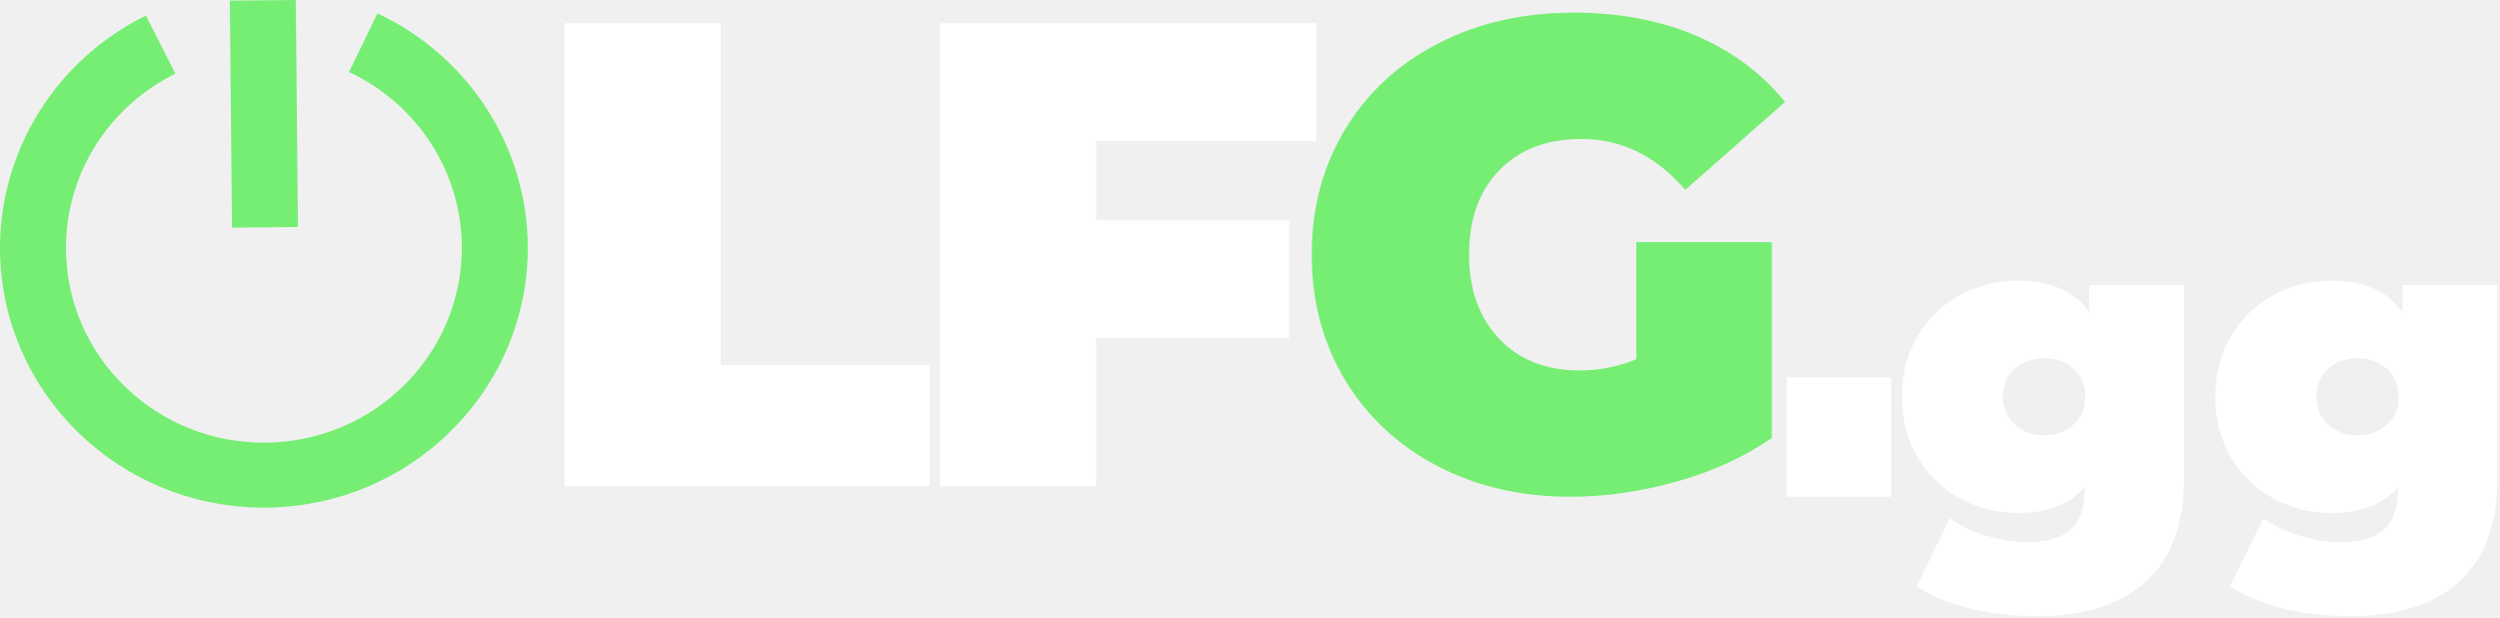
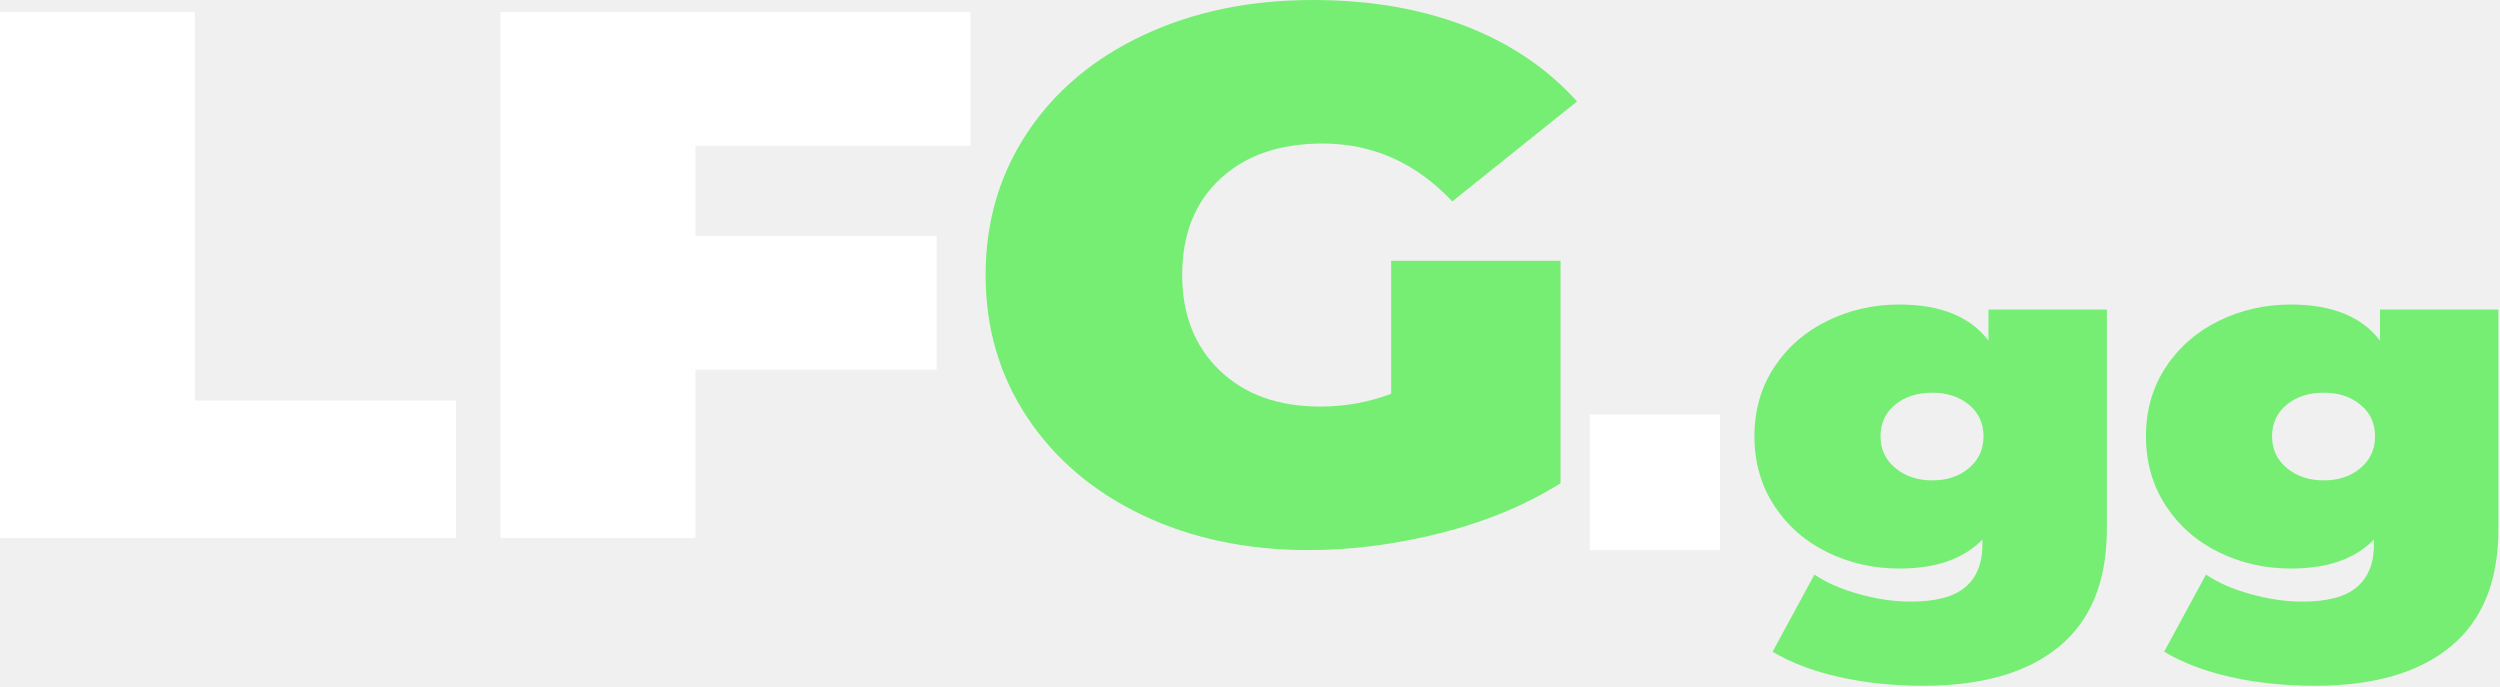
- <svg xmlns="http://www.w3.org/2000/svg" width="100%" height="100%" viewBox="0 0 1134 280" version="1.1" xml:space="preserve" xmlnsserif="http://www.serif.com/" style="fill-rule:evenodd;clip-rule:evenodd;stroke-linejoin:round;stroke-miterlimit:2;">
+ <svg xmlns="http://www.w3.org/2000/svg" width="100%" height="100%" viewBox="0 0 998 274" version="1.1" xml:space="preserve" xmlnsserif="http://www.serif.com/" style="fill-rule:evenodd;clip-rule:evenodd;stroke-linejoin:round;stroke-miterlimit:2;">
  <g>
    <g>
      <g>
-         <path d="M256.233,10.533l70.8,0l-0,155.1l94.8,0l-0,54.9l-165.6,0l-0,-210Z" style="fill:#fff;fill-rule:nonzero;" />
-         <path d="M497.433,63.933l-0,36l87.6,0l-0,53.4l-87.6,0l-0,67.2l-70.8,0l-0,-210l170.7,0l-0,53.4l-99.9,0Z" style="fill:#fff;fill-rule:nonzero;" />
-         <path d="M742.533,109.833l61.5,0l-0,88.8c-12.4,8.6 -26.8,15.2 -43.2,19.8c-16.4,4.6 -32.5,6.9 -48.3,6.9c-22.4,0 -42.5,-4.65 -60.3,-13.95c-17.8,-9.3 -31.75,-22.3 -41.85,-39c-10.1,-16.7 -15.15,-35.65 -15.15,-56.85c-0,-21.2 5.05,-40.15 15.15,-56.85c10.1,-16.7 24.2,-29.7 42.3,-39c18.1,-9.3 38.55,-13.95 61.35,-13.95c20.6,0 39.05,3.45 55.35,10.35c16.3,6.9 29.85,16.95 40.65,30.15l-45.3,39.9c-13.2,-15.4 -28.9,-23.1 -47.1,-23.1c-15.6,0 -28,4.7 -37.2,14.1c-9.2,9.4 -13.8,22.2 -13.8,38.4c-0,15.8 4.55,28.5 13.65,38.1c9.1,9.6 21.25,14.4 36.45,14.4c9,0 17.6,-1.7 25.8,-5.1l-0,-53.1Z" style="fill:#76ee74;fill-rule:nonzero;" />
+         <path d="M0,4.8l77.821,0l0,155.1l104.202,0l-0,54.9l-182.023,0l0,-210Z" style="fill:#fff;fill-rule:nonzero;" />
+         <path d="M277.62,58.2l0,36l96.288,0l-0,53.4l-96.288,0l0,67.2l-77.821,0l-0,-210l187.628,0l0,53.4l-109.807,0Z" style="fill:#fff;fill-rule:nonzero;" />
+         <path d="M555.361,104.1l67.599,0l-0,88.8c-13.63,8.6 -29.458,15.2 -47.485,19.8c-18.026,4.6 -35.723,6.9 -53.09,6.9c-24.621,-0 -46.714,-4.65 -66.28,-13.95c-19.565,-9.3 -34.898,-22.3 -46,-39c-11.102,-16.7 -16.652,-35.65 -16.652,-56.85c-0,-21.2 5.55,-40.15 16.652,-56.85c11.102,-16.7 26.6,-29.7 46.495,-39c19.895,-9.3 42.373,-13.95 67.434,-13.95c22.643,0 42.923,3.45 60.839,10.35c17.917,6.9 32.811,16.95 44.682,30.15l-49.793,39.9c-14.509,-15.4 -31.766,-23.1 -51.771,-23.1c-17.147,0 -30.777,4.7 -40.889,14.1c-10.112,9.4 -15.169,22.2 -15.169,38.4c0,15.8 5.002,28.5 15.004,38.1c10.003,9.6 23.357,14.4 40.065,14.4c9.892,0 19.345,-1.7 28.359,-5.1l-0,-53.1Z" style="fill:#76ee74;fill-rule:nonzero;" />
      </g>
-       <rect x="810.874" y="171.167" width="47.263" height="54.167" style="fill:#fff;" />
+       <rect x="634.646" y="165.433" width="51.95" height="54.167" style="fill:#fff;" />
      <g>
-         <path d="M991.084,129.3l0,87.6c0,20.8 -5.766,36.433 -17.3,46.9c-11.533,10.467 -27.966,15.7 -49.3,15.7c-10.933,-0 -21.133,-1.167 -30.6,-3.5c-9.466,-2.333 -17.533,-5.7 -24.2,-10.1l15.2,-30.8c4.267,3.2 9.667,5.8 16.2,7.8c6.534,2 12.8,3 18.8,3c9.067,-0 15.667,-1.933 19.8,-5.8c4.134,-3.867 6.2,-9.533 6.2,-17l0,-2c-6.8,7.733 -16.866,11.6 -30.2,11.6c-9.333,-0 -18.033,-2.167 -26.1,-6.5c-8.066,-4.333 -14.5,-10.533 -19.3,-18.6c-4.8,-8.067 -7.2,-17.3 -7.2,-27.7c0,-10.4 2.4,-19.6 7.2,-27.6c4.8,-8 11.234,-14.167 19.3,-18.5c8.067,-4.333 16.767,-6.5 26.1,-6.5c14.934,-0 25.734,4.8 32.4,14.4l0,-12.4l43,-0Zm-63.4,68.2c5.334,-0 9.767,-1.633 13.3,-4.9c3.534,-3.267 5.3,-7.5 5.3,-12.7c0,-5.2 -1.766,-9.4 -5.3,-12.6c-3.533,-3.2 -7.966,-4.8 -13.3,-4.8c-5.466,-0 -9.966,1.6 -13.5,4.8c-3.533,3.2 -5.3,7.4 -5.3,12.6c0,5.2 1.8,9.433 5.4,12.7c3.6,3.267 8.067,4.9 13.4,4.9Z" style="fill:#fff;fill-rule:nonzero;" />
-         <path d="M1133.28,129.3l0,87.6c0,20.8 -5.766,36.433 -17.3,46.9c-11.533,10.467 -27.966,15.7 -49.3,15.7c-10.933,-0 -21.133,-1.167 -30.6,-3.5c-9.466,-2.333 -17.533,-5.7 -24.2,-10.1l15.2,-30.8c4.267,3.2 9.667,5.8 16.2,7.8c6.534,2 12.8,3 18.8,3c9.067,-0 15.667,-1.933 19.8,-5.8c4.134,-3.867 6.2,-9.533 6.2,-17l0,-2c-6.8,7.733 -16.866,11.6 -30.2,11.6c-9.333,-0 -18.033,-2.167 -26.1,-6.5c-8.066,-4.333 -14.5,-10.533 -19.3,-18.6c-4.8,-8.067 -7.2,-17.3 -7.2,-27.7c0,-10.4 2.4,-19.6 7.2,-27.6c4.8,-8 11.234,-14.167 19.3,-18.5c8.067,-4.333 16.767,-6.5 26.1,-6.5c14.934,-0 25.734,4.8 32.4,14.4l0,-12.4l43,-0Zm-63.4,68.2c5.334,-0 9.767,-1.633 13.3,-4.9c3.534,-3.267 5.3,-7.5 5.3,-12.7c0,-5.2 -1.766,-9.4 -5.3,-12.6c-3.533,-3.2 -7.966,-4.8 -13.3,-4.8c-5.466,-0 -9.966,1.6 -13.5,4.8c-3.533,3.2 -5.3,7.4 -5.3,12.6c0,5.2 1.8,9.433 5.4,12.7c3.6,3.267 8.067,4.9 13.4,4.9Z" style="fill:#fff;fill-rule:nonzero;" />
+         <path d="M841.061,123.567l0,87.6c0,20.8 -6.338,36.433 -19.016,46.9c-12.677,10.466 -30.74,15.7 -54.189,15.7c-12.017,-0 -23.229,-1.167 -33.634,-3.5c-10.406,-2.334 -19.273,-5.7 -26.6,-10.1l16.707,-30.8c4.69,3.2 10.625,5.8 17.807,7.8c7.181,2 14.069,3 20.664,3c9.966,-0 17.22,-1.934 21.764,-5.8c4.543,-3.867 6.815,-9.534 6.815,-17l-0,-2c-7.475,7.733 -18.54,11.6 -33.195,11.6c-10.259,-0 -19.822,-2.167 -28.689,-6.5c-8.866,-4.334 -15.938,-10.534 -21.214,-18.6c-5.276,-8.067 -7.914,-17.3 -7.914,-27.7c0,-10.4 2.638,-19.6 7.914,-27.6c5.276,-8 12.348,-14.167 21.214,-18.5c8.867,-4.334 18.43,-6.5 28.689,-6.5c16.414,-0 28.285,4.8 35.613,14.4l-0,-12.4l47.264,-0Zm-69.687,68.2c5.862,-0 10.735,-1.634 14.619,-4.9c3.883,-3.267 5.825,-7.5 5.825,-12.7c0,-5.2 -1.942,-9.4 -5.825,-12.6c-3.884,-3.2 -8.757,-4.8 -14.619,-4.8c-6.009,-0 -10.955,1.6 -14.839,4.8c-3.884,3.2 -5.826,7.4 -5.826,12.6c0,5.2 1.979,9.433 5.936,12.7c3.957,3.266 8.866,4.9 14.729,4.9Z" style="fill:#76ee74;fill-rule:nonzero;" />
+         <path d="M997.363,123.567l0,87.6c0,20.8 -6.338,36.433 -19.015,46.9c-12.677,10.466 -30.741,15.7 -54.19,15.7c-12.017,-0 -23.229,-1.167 -33.634,-3.5c-10.406,-2.334 -19.272,-5.7 -26.6,-10.1l16.707,-30.8c4.69,3.2 10.626,5.8 17.807,7.8c7.181,2 14.069,3 20.664,3c9.966,-0 17.221,-1.934 21.764,-5.8c4.543,-3.867 6.815,-9.534 6.815,-17l-0,-2c-7.475,7.733 -18.54,11.6 -33.195,11.6c-10.259,-0 -19.822,-2.167 -28.689,-6.5c-8.866,-4.334 -15.938,-10.534 -21.214,-18.6c-5.276,-8.067 -7.914,-17.3 -7.914,-27.7c0,-10.4 2.638,-19.6 7.914,-27.6c5.276,-8 12.348,-14.167 21.214,-18.5c8.867,-4.334 18.43,-6.5 28.689,-6.5c16.414,-0 28.285,4.8 35.613,14.4l-0,-12.4l47.264,-0Zm-69.687,68.2c5.862,-0 10.735,-1.634 14.619,-4.9c3.884,-3.267 5.825,-7.5 5.825,-12.7c0,-5.2 -1.941,-9.4 -5.825,-12.6c-3.884,-3.2 -8.757,-4.8 -14.619,-4.8c-6.009,-0 -10.955,1.6 -14.839,4.8c-3.884,3.2 -5.826,7.4 -5.826,12.6c0,5.2 1.979,9.433 5.936,12.7c3.957,3.266 8.867,4.9 14.729,4.9Z" style="fill:#76ee74;fill-rule:nonzero;" />
      </g>
-     </g>
-     <g>
-       <path d="M66.216,7.069c-40.941,20.143 -66.638,61.481 -66.211,106.509c0.617,65.022 54.773,117.303 120.861,116.676c66.088,-0.627 119.242,-53.925 118.626,-118.947c-0.427,-45.029 -26.904,-85.871 -68.219,-105.234l-12.881,26.592c30.986,14.522 50.844,45.154 51.164,78.925c0.462,48.767 -39.403,88.741 -88.969,89.211c-49.567,0.47 -90.183,-38.74 -90.646,-87.507c-0.32,-33.771 18.953,-64.774 49.658,-79.881l-13.383,-26.344Z" style="fill:#76ee74;" />
-       <path d="M134.224,0l-29.928,0.284l0.977,102.967l29.928,-0.284l-0.977,-102.967Z" style="fill:#76ee74;" />
    </g>
  </g>
</svg>
